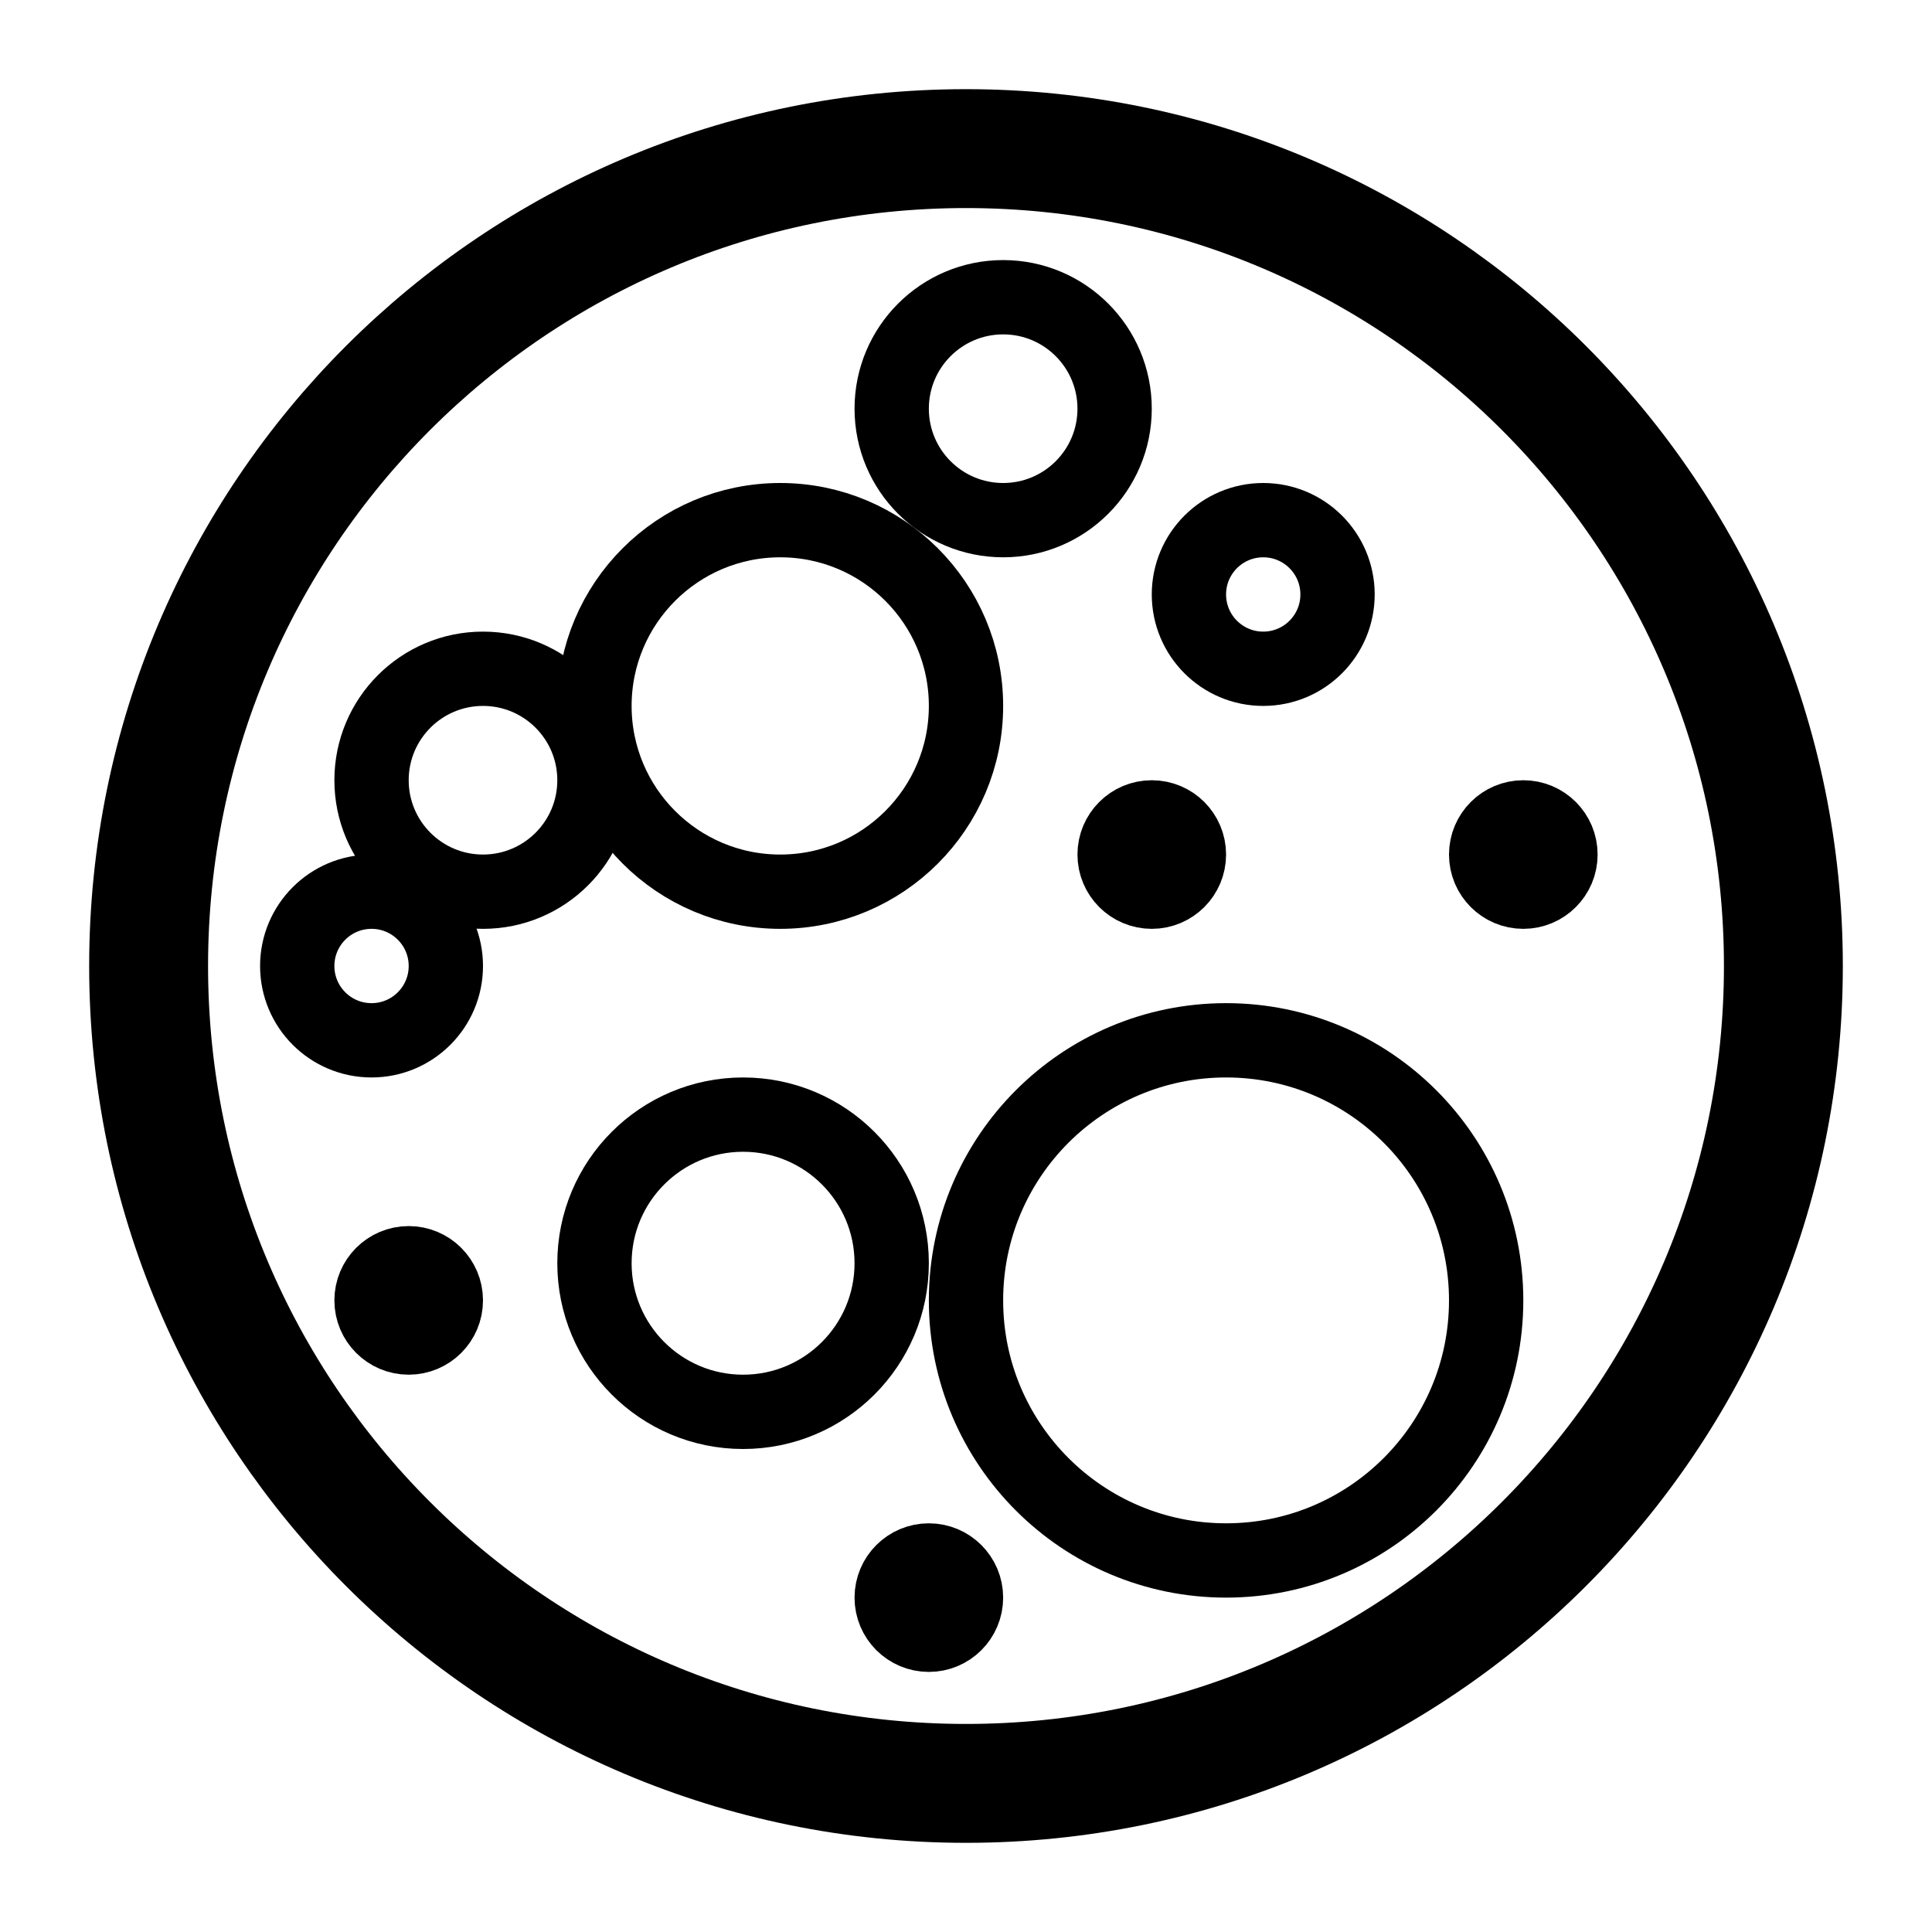
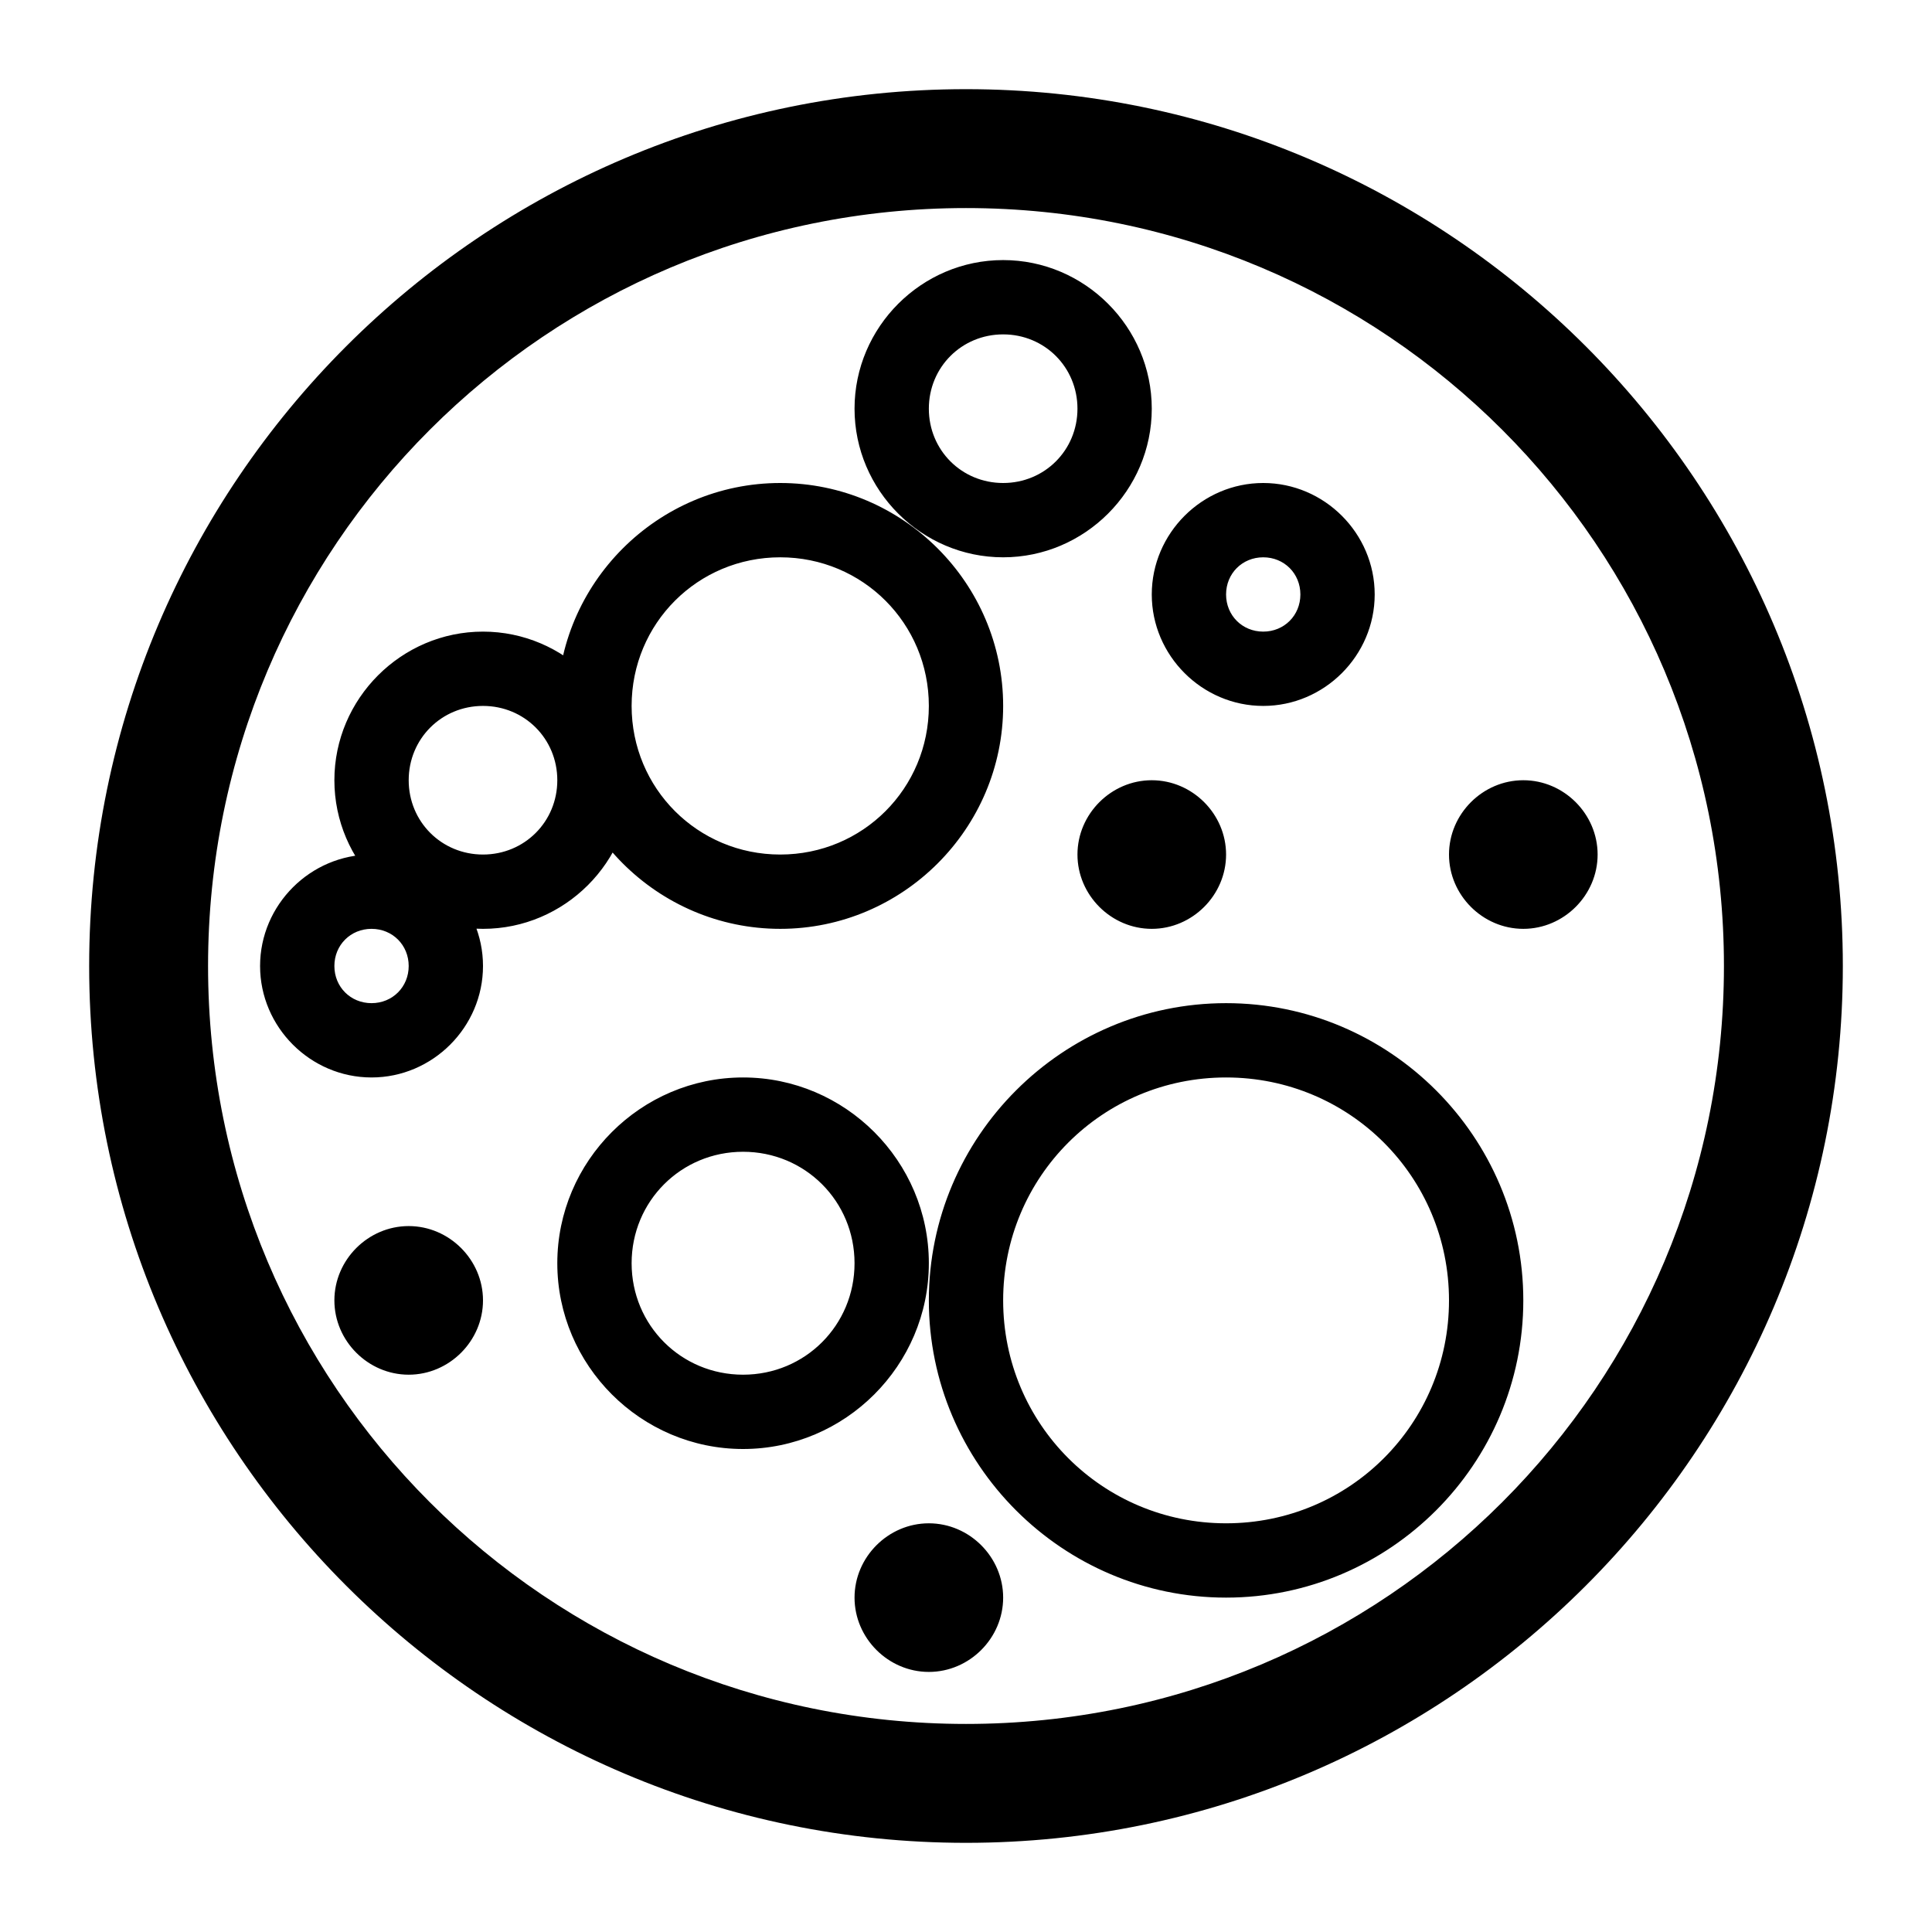
- <svg width="130.0px" height="130.0px" viewBox="0 0 130.0 130.0" version="1.1" id="SVGRoot">
+ <svg xmlns="http://www.w3.org/2000/svg" width="130.0px" height="130.0px" viewBox="0 0 130.0 130.0" version="1.1" id="SVGRoot">
  <defs id="defs6693" />
  <g id="layer1">
-     <circle style="fill:none;stroke:#000000;stroke-width:8;stroke-linecap:round;stroke-linejoin:round" id="path6709" cx="65" cy="65" r="55" />
-     <circle style="fill:none;stroke:#000000;stroke-width:5;stroke-linecap:round;stroke-linejoin:round;stroke-miterlimit:4;stroke-dasharray:none" id="path6711" cx="52.5" cy="47.5" r="12.5" />
-     <circle style="fill:none;stroke:#000000;stroke-width:5;stroke-linecap:round;stroke-linejoin:round;stroke-miterlimit:4;stroke-dasharray:none" id="path6713" cx="85" cy="40" r="5" />
-     <circle style="fill:none;stroke:#000000;stroke-width:5;stroke-linecap:round;stroke-linejoin:round;stroke-miterlimit:4;stroke-dasharray:none" id="path7276" cx="82.5" cy="87.5" r="17.5" />
-     <circle style="fill:none;stroke:#000000;stroke-width:5;stroke-linecap:round;stroke-linejoin:round;stroke-miterlimit:4;stroke-dasharray:none" id="path7278" cx="25" cy="65" r="5" />
-     <circle style="fill:none;stroke:#000000;stroke-width:5;stroke-linecap:round;stroke-linejoin:round;stroke-miterlimit:4;stroke-dasharray:none" id="path7280" cx="50" cy="85" r="10" />
-     <circle style="fill:none;stroke:#000000;stroke-width:5;stroke-linecap:round;stroke-linejoin:round;stroke-miterlimit:4;stroke-dasharray:none" id="path7282" cx="67.5" cy="27.5" r="7.5" />
-     <circle style="fill:none;stroke:#000000;stroke-width:5;stroke-linecap:round;stroke-linejoin:round;stroke-miterlimit:4;stroke-dasharray:none" id="path7284" cx="102.5" cy="57.5" r="2.5" />
-     <circle style="fill:none;stroke:#000000;stroke-width:5;stroke-linecap:round;stroke-linejoin:round;stroke-miterlimit:4;stroke-dasharray:none" id="path7288" cx="77.5" cy="57.5" r="2.5" />
-     <circle style="fill:none;stroke:#000000;stroke-width:5;stroke-linecap:round;stroke-linejoin:round;stroke-miterlimit:4;stroke-dasharray:none" id="path7290" cx="62.5" cy="107.5" r="2.5" />
-     <circle style="fill:none;stroke:#000000;stroke-width:5;stroke-linecap:round;stroke-linejoin:round;stroke-miterlimit:4;stroke-dasharray:none" id="path7292" cx="32.5" cy="52.5" r="7.5" />
-     <circle style="fill:none;stroke:#000000;stroke-width:5;stroke-linecap:round;stroke-linejoin:round;stroke-miterlimit:4;stroke-dasharray:none" id="path7296" cx="27.5" cy="87.5" r="2.5" />
+     <path id="path7296" style="color:#000000;font-style:normal;font-variant:normal;font-weight:normal;font-stretch:normal;font-size:medium;line-height:normal;font-family:sans-serif;font-variant-ligatures:normal;font-variant-position:normal;font-variant-caps:normal;font-variant-numeric:normal;font-variant-alternates:normal;font-variant-east-asian:normal;font-feature-settings:normal;font-variation-settings:normal;text-indent:0;text-align:start;text-decoration:none;text-decoration-line:none;text-decoration-style:solid;text-decoration-color:#000000;letter-spacing:normal;word-spacing:normal;text-transform:none;writing-mode:lr-tb;direction:ltr;text-orientation:mixed;dominant-baseline:auto;baseline-shift:baseline;text-anchor:start;white-space:normal;shape-padding:0;shape-margin:0;inline-size:0;clip-rule:nonzero;display:inline;overflow:visible;visibility:visible;isolation:auto;mix-blend-mode:normal;color-interpolation:sRGB;color-interpolation-filters:linearRGB;solid-color:#000000;solid-opacity:1;vector-effect:none;fill:#000000;fill-opacity:1;fill-rule:nonzero;stroke:none;stroke-linecap:round;stroke-linejoin:round;stroke-miterlimit:4;stroke-dasharray:none;stroke-dashoffset:0;stroke-opacity:1;color-rendering:auto;image-rendering:auto;shape-rendering:auto;text-rendering:auto;enable-background:accumulate;stop-color:#000000;stop-opacity:1;opacity:1" d="m 27.5,82.5 c -2.732,0 -5,2.268 -5,5 0,2.732 2.268,5 5,5 2.732,0 5,-2.268 5,-5 0,-2.732 -2.268,-5 -5,-5 z m 5,-40 c -5.493,0 -10,4.507 -10,10 0,5.493 4.507,10 10,10 5.493,0 10,-4.507 10,-10 0,-5.493 -4.507,-10 -10,-10 z m 0,5 c 2.791,0 5,2.209 5,5 0,2.791 -2.209,5 -5,5 -2.791,0 -5,-2.209 -5,-5 0,-2.791 2.209,-5 5,-5 z m 30,55 c -2.732,0 -5,2.268 -5,5 0,2.732 2.268,5 5,5 2.732,0 5,-2.268 5,-5 0,-2.732 -2.268,-5 -5,-5 z m 15,-50 c -2.732,0 -5,2.268 -5,5 0,2.732 2.268,5 5,5 2.732,0 5,-2.268 5,-5 0,-2.732 -2.268,-5 -5,-5 z m 25,0 c -2.732,0 -5,2.268 -5,5 0,2.732 2.268,5 5,5 2.732,0 5,-2.268 5,-5 0,-2.732 -2.268,-5 -5,-5 z m -35,-35 c -5.493,0 -10,4.507 -10,10 0,5.493 4.507,10 10,10 5.493,0 10,-4.507 10,-10 0,-5.493 -4.507,-10 -10,-10 z m 0,5 c 2.791,0 5,2.209 5,5 0,2.791 -2.209,5 -5,5 -2.791,0 -5,-2.209 -5,-5 0,-2.791 2.209,-5 5,-5 z M 50,72.5 c -6.874,0 -12.5,5.626 -12.5,12.5 0,6.874 5.626,12.5 12.5,12.5 6.874,0 12.5,-5.626 12.5,-12.5 0,-6.874 -5.626,-12.5 -12.5,-12.5 z m 0,5 c 4.172,0 7.5,3.328 7.5,7.5 0,4.172 -3.328,7.5 -7.5,7.5 -4.172,0 -7.5,-3.328 -7.5,-7.5 0,-4.172 3.328,-7.5 7.5,-7.5 z m -25,-20 c -4.113,0 -7.5,3.387 -7.5,7.5 0,4.113 3.387,7.5 7.5,7.5 4.113,0 7.5,-3.387 7.5,-7.5 0,-4.113 -3.387,-7.5 -7.5,-7.5 z m 0,5 c 1.41,0 2.5,1.09 2.5,2.5 0,1.41 -1.09,2.5 -2.5,2.5 -1.41,0 -2.5,-1.09 -2.5,-2.5 0,-1.41 1.09,-2.5 2.5,-2.5 z m 57.5,5 c -11.016,0 -20,8.984 -20,20 0,11.016 8.984,20 20,20 11.016,0 20,-8.984 20,-20 0,-11.016 -8.984,-20 -20,-20 z m 0,5 c 8.314,0 15,6.686 15,15 0,8.314 -6.686,15 -15,15 -8.314,0 -15,-6.686 -15,-15 0,-8.314 6.686,-15 15,-15 z m 2.5,-40 c -4.113,0 -7.5,3.387 -7.5,7.5 0,4.113 3.387,7.5 7.5,7.5 4.113,0 7.5,-3.387 7.5,-7.5 0,-4.113 -3.387,-7.5 -7.5,-7.5 z m 0,5 c 1.41,0 2.5,1.09 2.5,2.5 0,1.41 -1.09,2.5 -2.5,2.5 -1.41,0 -2.5,-1.09 -2.5,-2.5 0,-1.41 1.09,-2.5 2.5,-2.5 z m -32.5,-5 c -8.255,0 -15,6.745 -15,15 0,8.255 6.745,15 15,15 8.255,0 15,-6.745 15,-15 0,-8.255 -6.745,-15 -15,-15 z m 0,5 c 5.552,0 10,4.448 10,10 0,5.552 -4.448,10 -10,10 -5.552,0 -10,-4.448 -10,-10 0,-5.552 4.448,-10 10,-10 z M 65,6 C 32.463,6 6,32.463 6,65 6,97.537 32.463,124 65,124 97.537,124 124,97.537 124,65 124,32.463 97.537,6 65,6 Z m 0,8 c 28.214,0 51,22.786 51,51 0,28.214 -22.786,51 -51,51 C 36.786,116 14,93.214 14,65 14,36.786 36.786,14 65,14 Z" />
  </g>
</svg>
